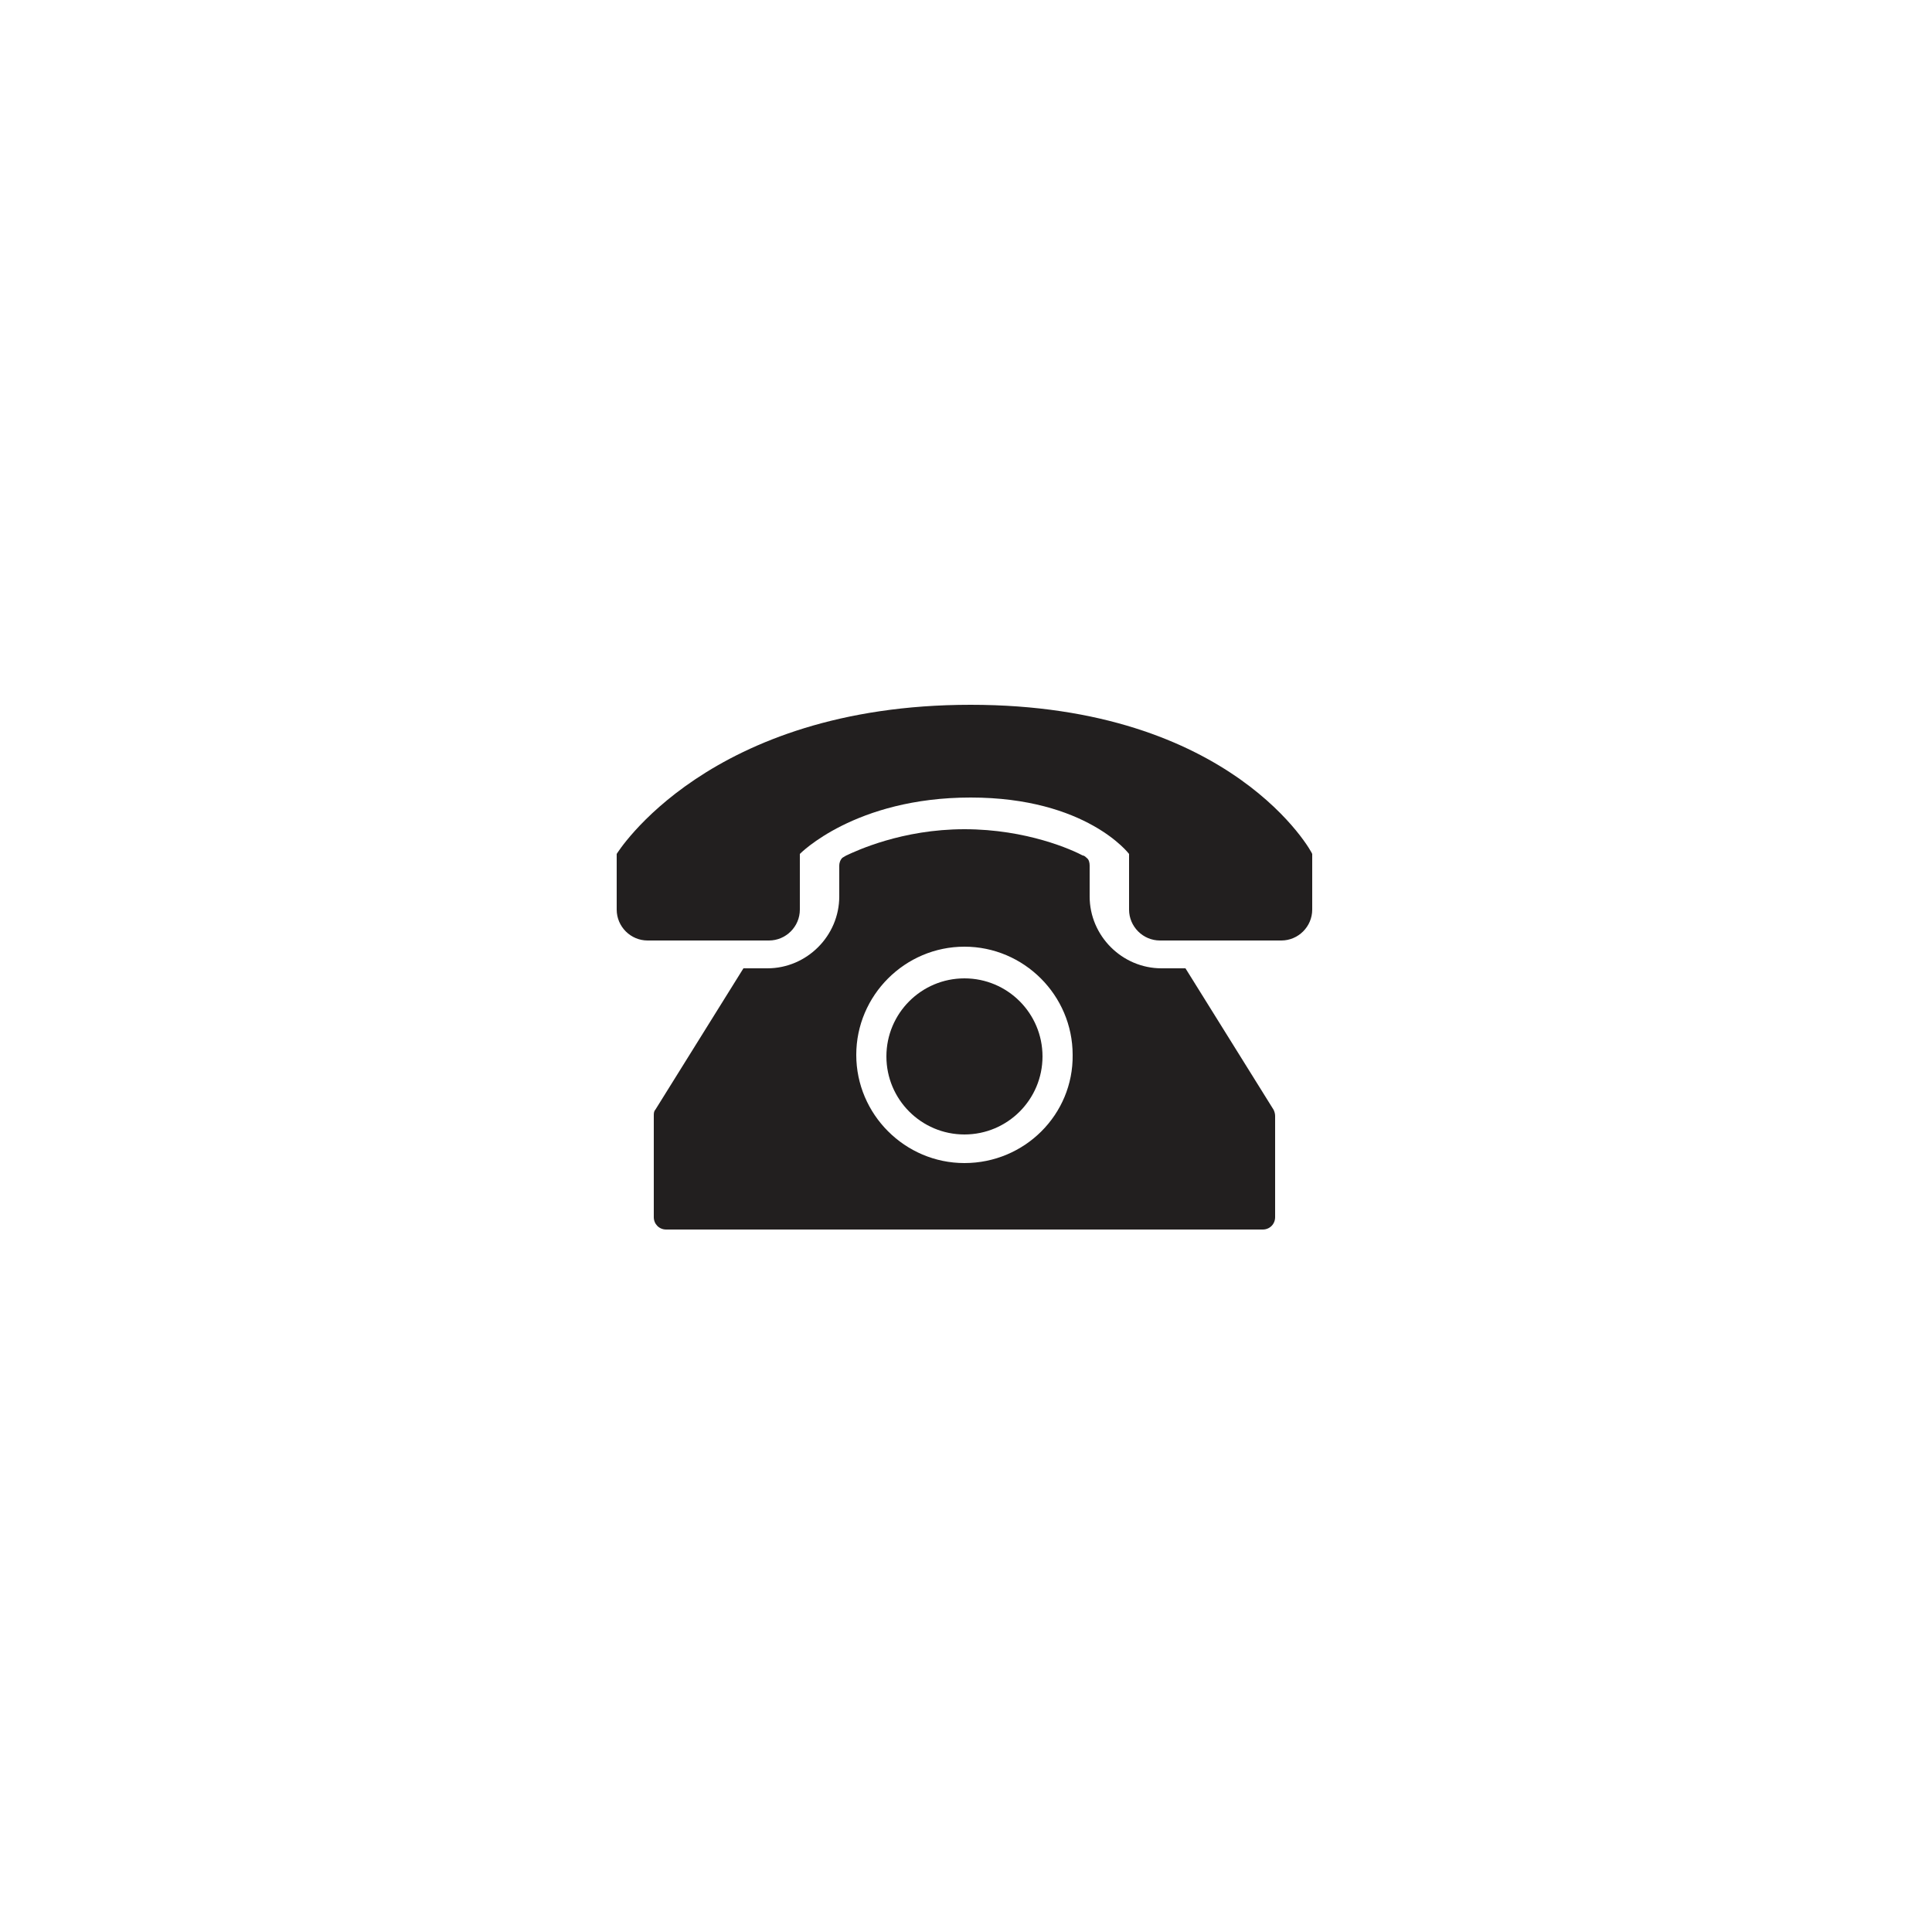
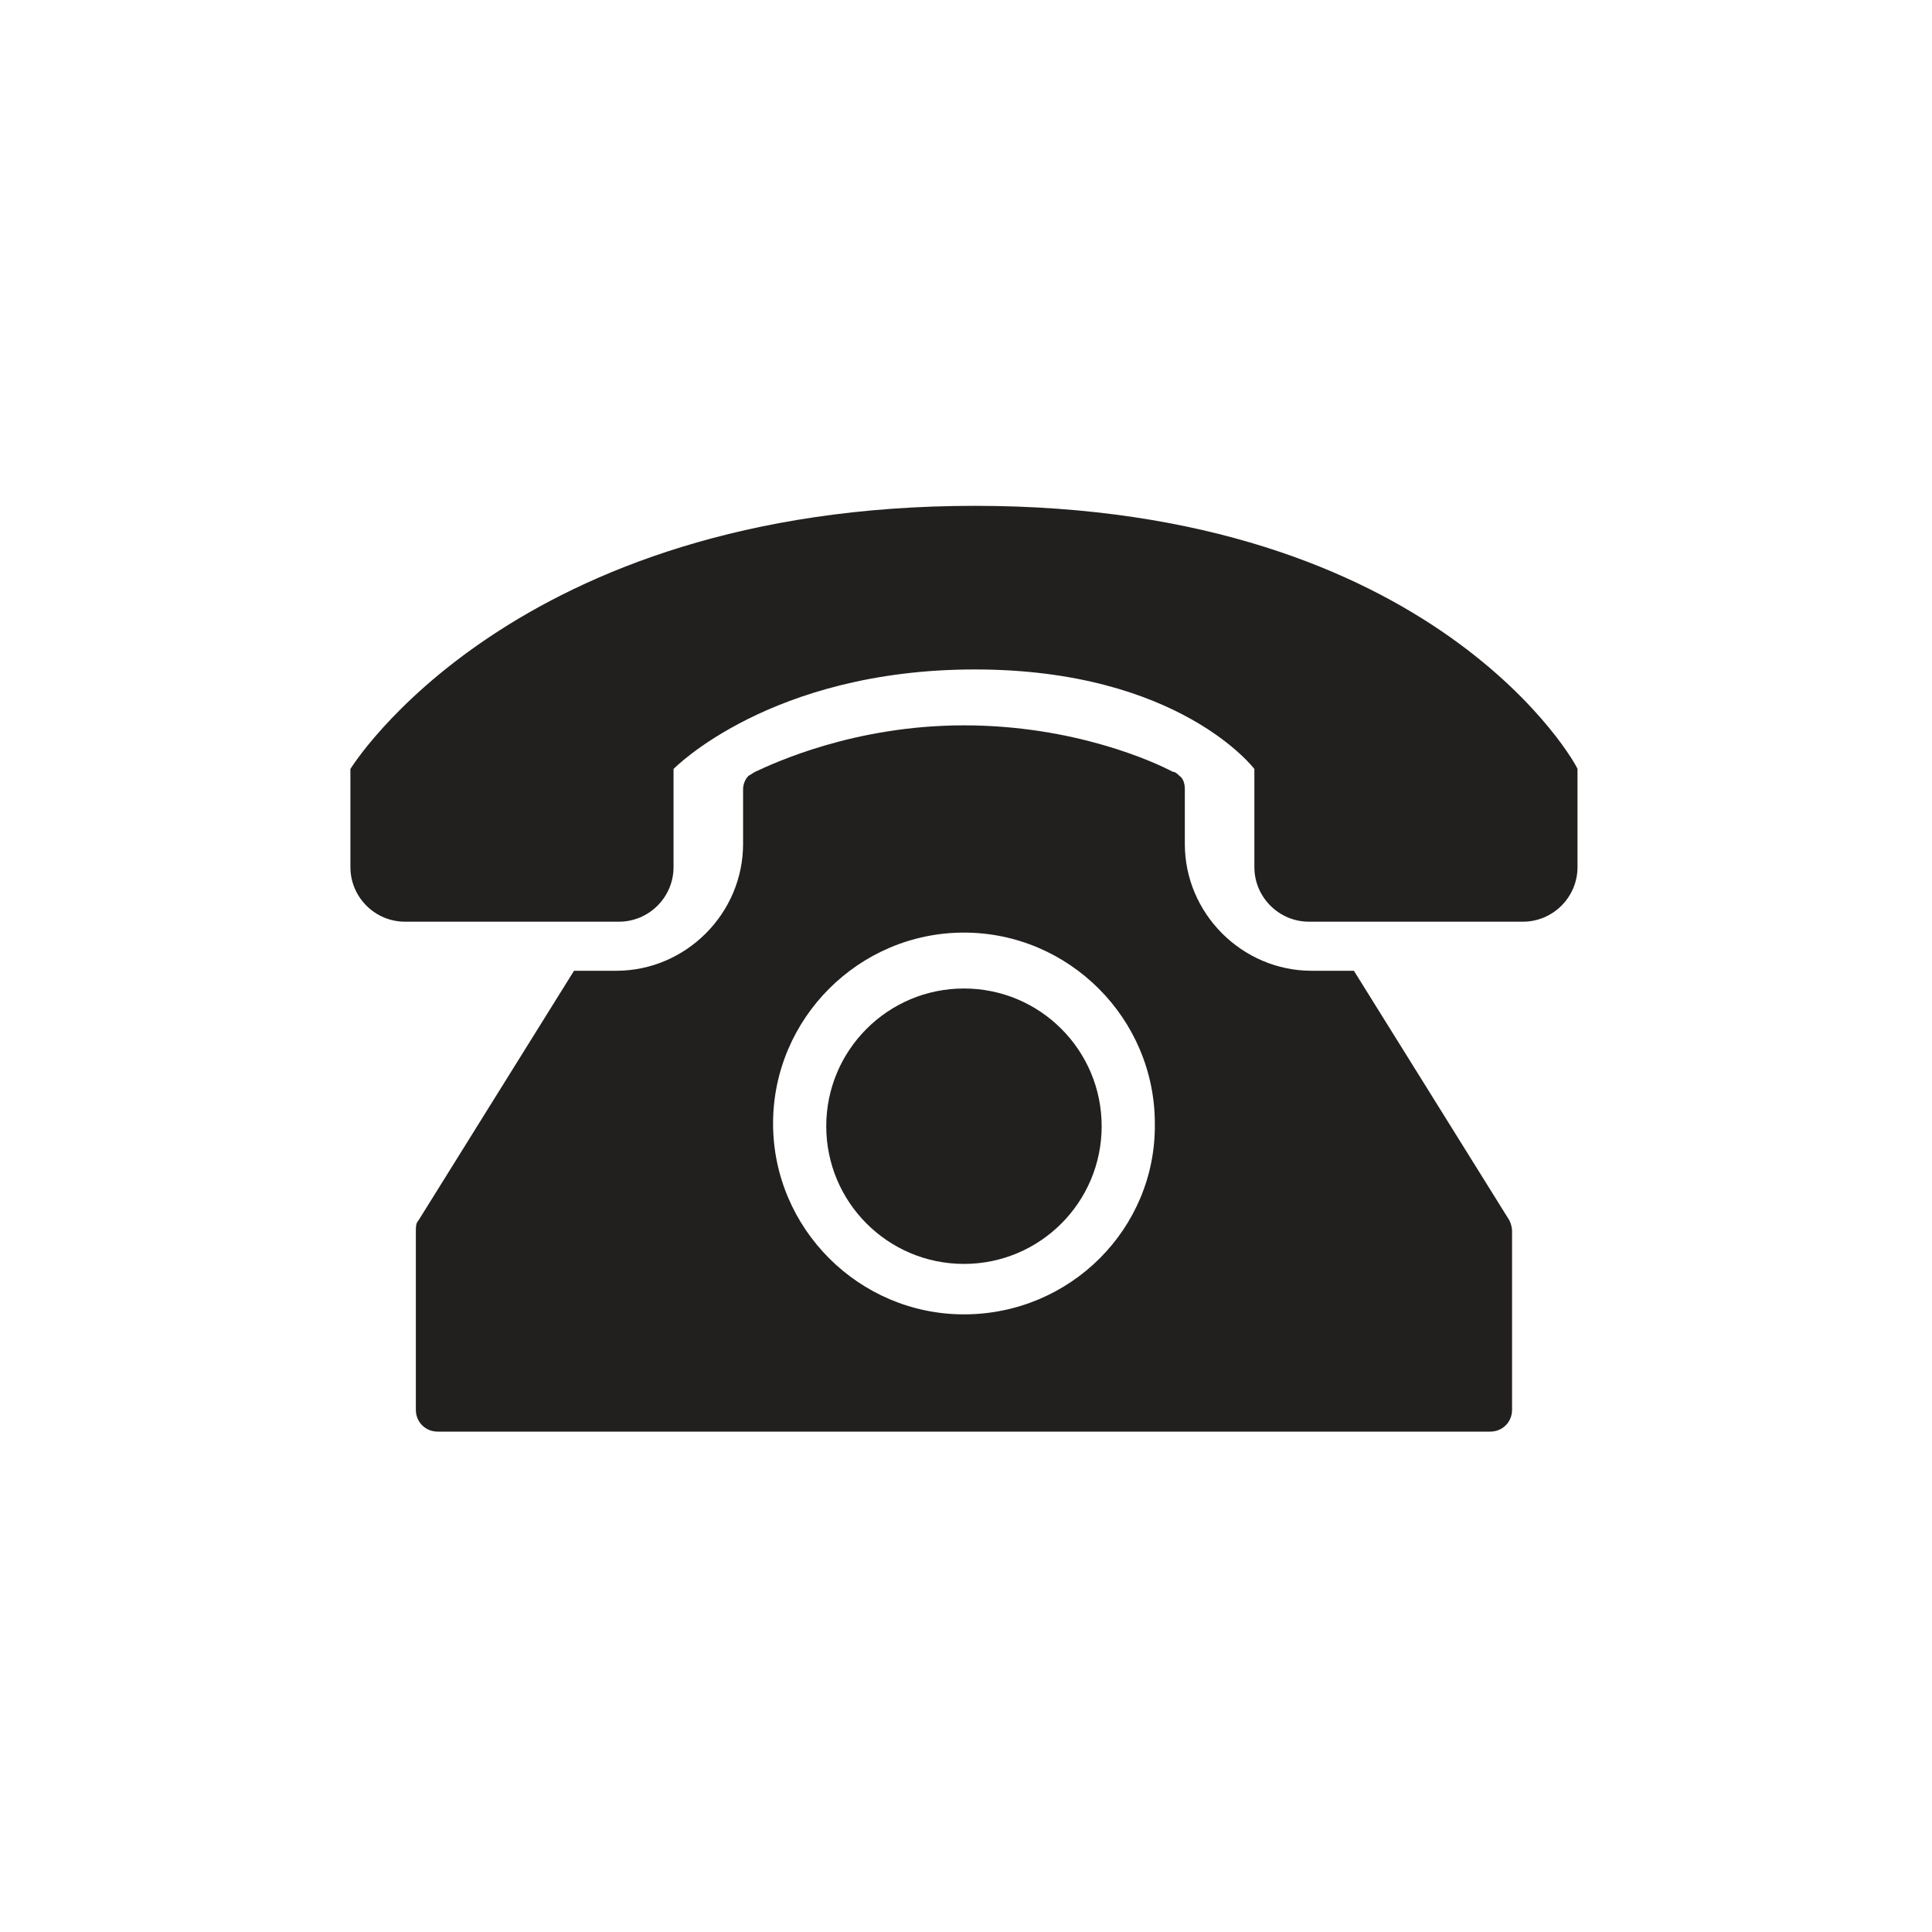
- <svg xmlns="http://www.w3.org/2000/svg" version="1.1" id="Calque_1" x="0px" y="0px" viewBox="0 0 250 250" style="enable-background:new 0 0 250 250;" xml:space="preserve">
+ <svg xmlns="http://www.w3.org/2000/svg" version="1.1" id="Calque_1" x="0px" y="0px" viewBox="0 0 141.7 141.7" style="enable-background:new 0 0 141.7 141.7;" xml:space="preserve">
  <style type="text/css">
	.st0{fill:#221F1F;}
</style>
  <g>
-     <path class="st0" d="M125.6,91.2c-34,0-45.8,19.3-45.8,19.3v7.2c0,2.2,1.8,4,4,4h15.7c2.2,0,4-1.8,4-4v-7.2c0,0,7.1-7.3,22.1-7.3   s20.5,7.3,20.5,7.3v7.2c0,2.2,1.8,4,4,4h15.7c2.2,0,4-1.8,4-4v-7.2C169.9,110.5,159.6,91.2,125.6,91.2z" />
-     <path class="st0" d="M153.4,125.3L153.4,125.3l-3.1,0c-5.1,0-9.3-4.2-9.3-9.3v-4c0-0.4-0.1-0.8-0.4-1c-0.1-0.1-0.3-0.3-0.5-0.3   c-1.3-0.7-7.2-3.4-15.3-3.4c-8.1,0-14,2.8-15.3,3.4c-0.2,0.1-0.3,0.2-0.5,0.3c-0.3,0.3-0.4,0.7-0.4,1v4c0,5.1-4.2,9.3-9.3,9.3h-3.1   l0,0l-11.4,18.3c-0.2,0.2-0.2,0.5-0.2,0.8v13.1c0,0.9,0.7,1.6,1.6,1.6h38.6h38.6c0.9,0,1.6-0.7,1.6-1.6v-13.1   c0-0.3-0.1-0.6-0.2-0.8L153.4,125.3z M124.8,150.5c-7.7,0-14-6.3-14-14c0-7.7,6.3-14,14-14c7.7,0,14,6.3,14,14   C138.9,144.2,132.6,150.5,124.8,150.5z" />
-     <circle class="st0" cx="124.8" cy="136.7" r="10.1" />
+     <path class="st0" d="M71.5,37.1c-34,0-45.8,19.3-45.8,19.3v7.2c0,2.2,1.8,4,4,4h15.7c2.2,0,4-1.8,4-4v-7.2c0,0,7.1-7.3,22.1-7.3   S92,56.4,92,56.4v7.2c0,2.2,1.8,4,4,4h15.7c2.2,0,4-1.8,4-4v-7.2C115.8,56.4,105.5,37.1,71.5,37.1z" />
+     <path class="st0" d="M99.3,71.2L99.3,71.2h-3.1c-5.1,0-9.3-4.2-9.3-9.3v-4c0-0.4-0.1-0.8-0.4-1c-0.1-0.1-0.3-0.3-0.5-0.3   c-1.3-0.7-7.2-3.4-15.3-3.4s-14,2.8-15.3,3.4c-0.2,0.1-0.3,0.2-0.5,0.3c-0.3,0.3-0.4,0.7-0.4,1v4c0,5.1-4.2,9.3-9.3,9.3h-3.1l0,0   L30.7,89.5c-0.2,0.2-0.2,0.5-0.2,0.8v13.1c0,0.9,0.7,1.6,1.6,1.6h38.6h38.6c0.9,0,1.6-0.7,1.6-1.6V90.3c0-0.3-0.1-0.6-0.2-0.8   L99.3,71.2z M70.7,96.4c-7.7,0-14-6.3-14-14s6.3-14,14-14s14,6.3,14,14C84.8,90.1,78.5,96.4,70.7,96.4z" />
+     <circle class="st0" cx="70.7" cy="82.6" r="10.1" />
  </g>
</svg>
